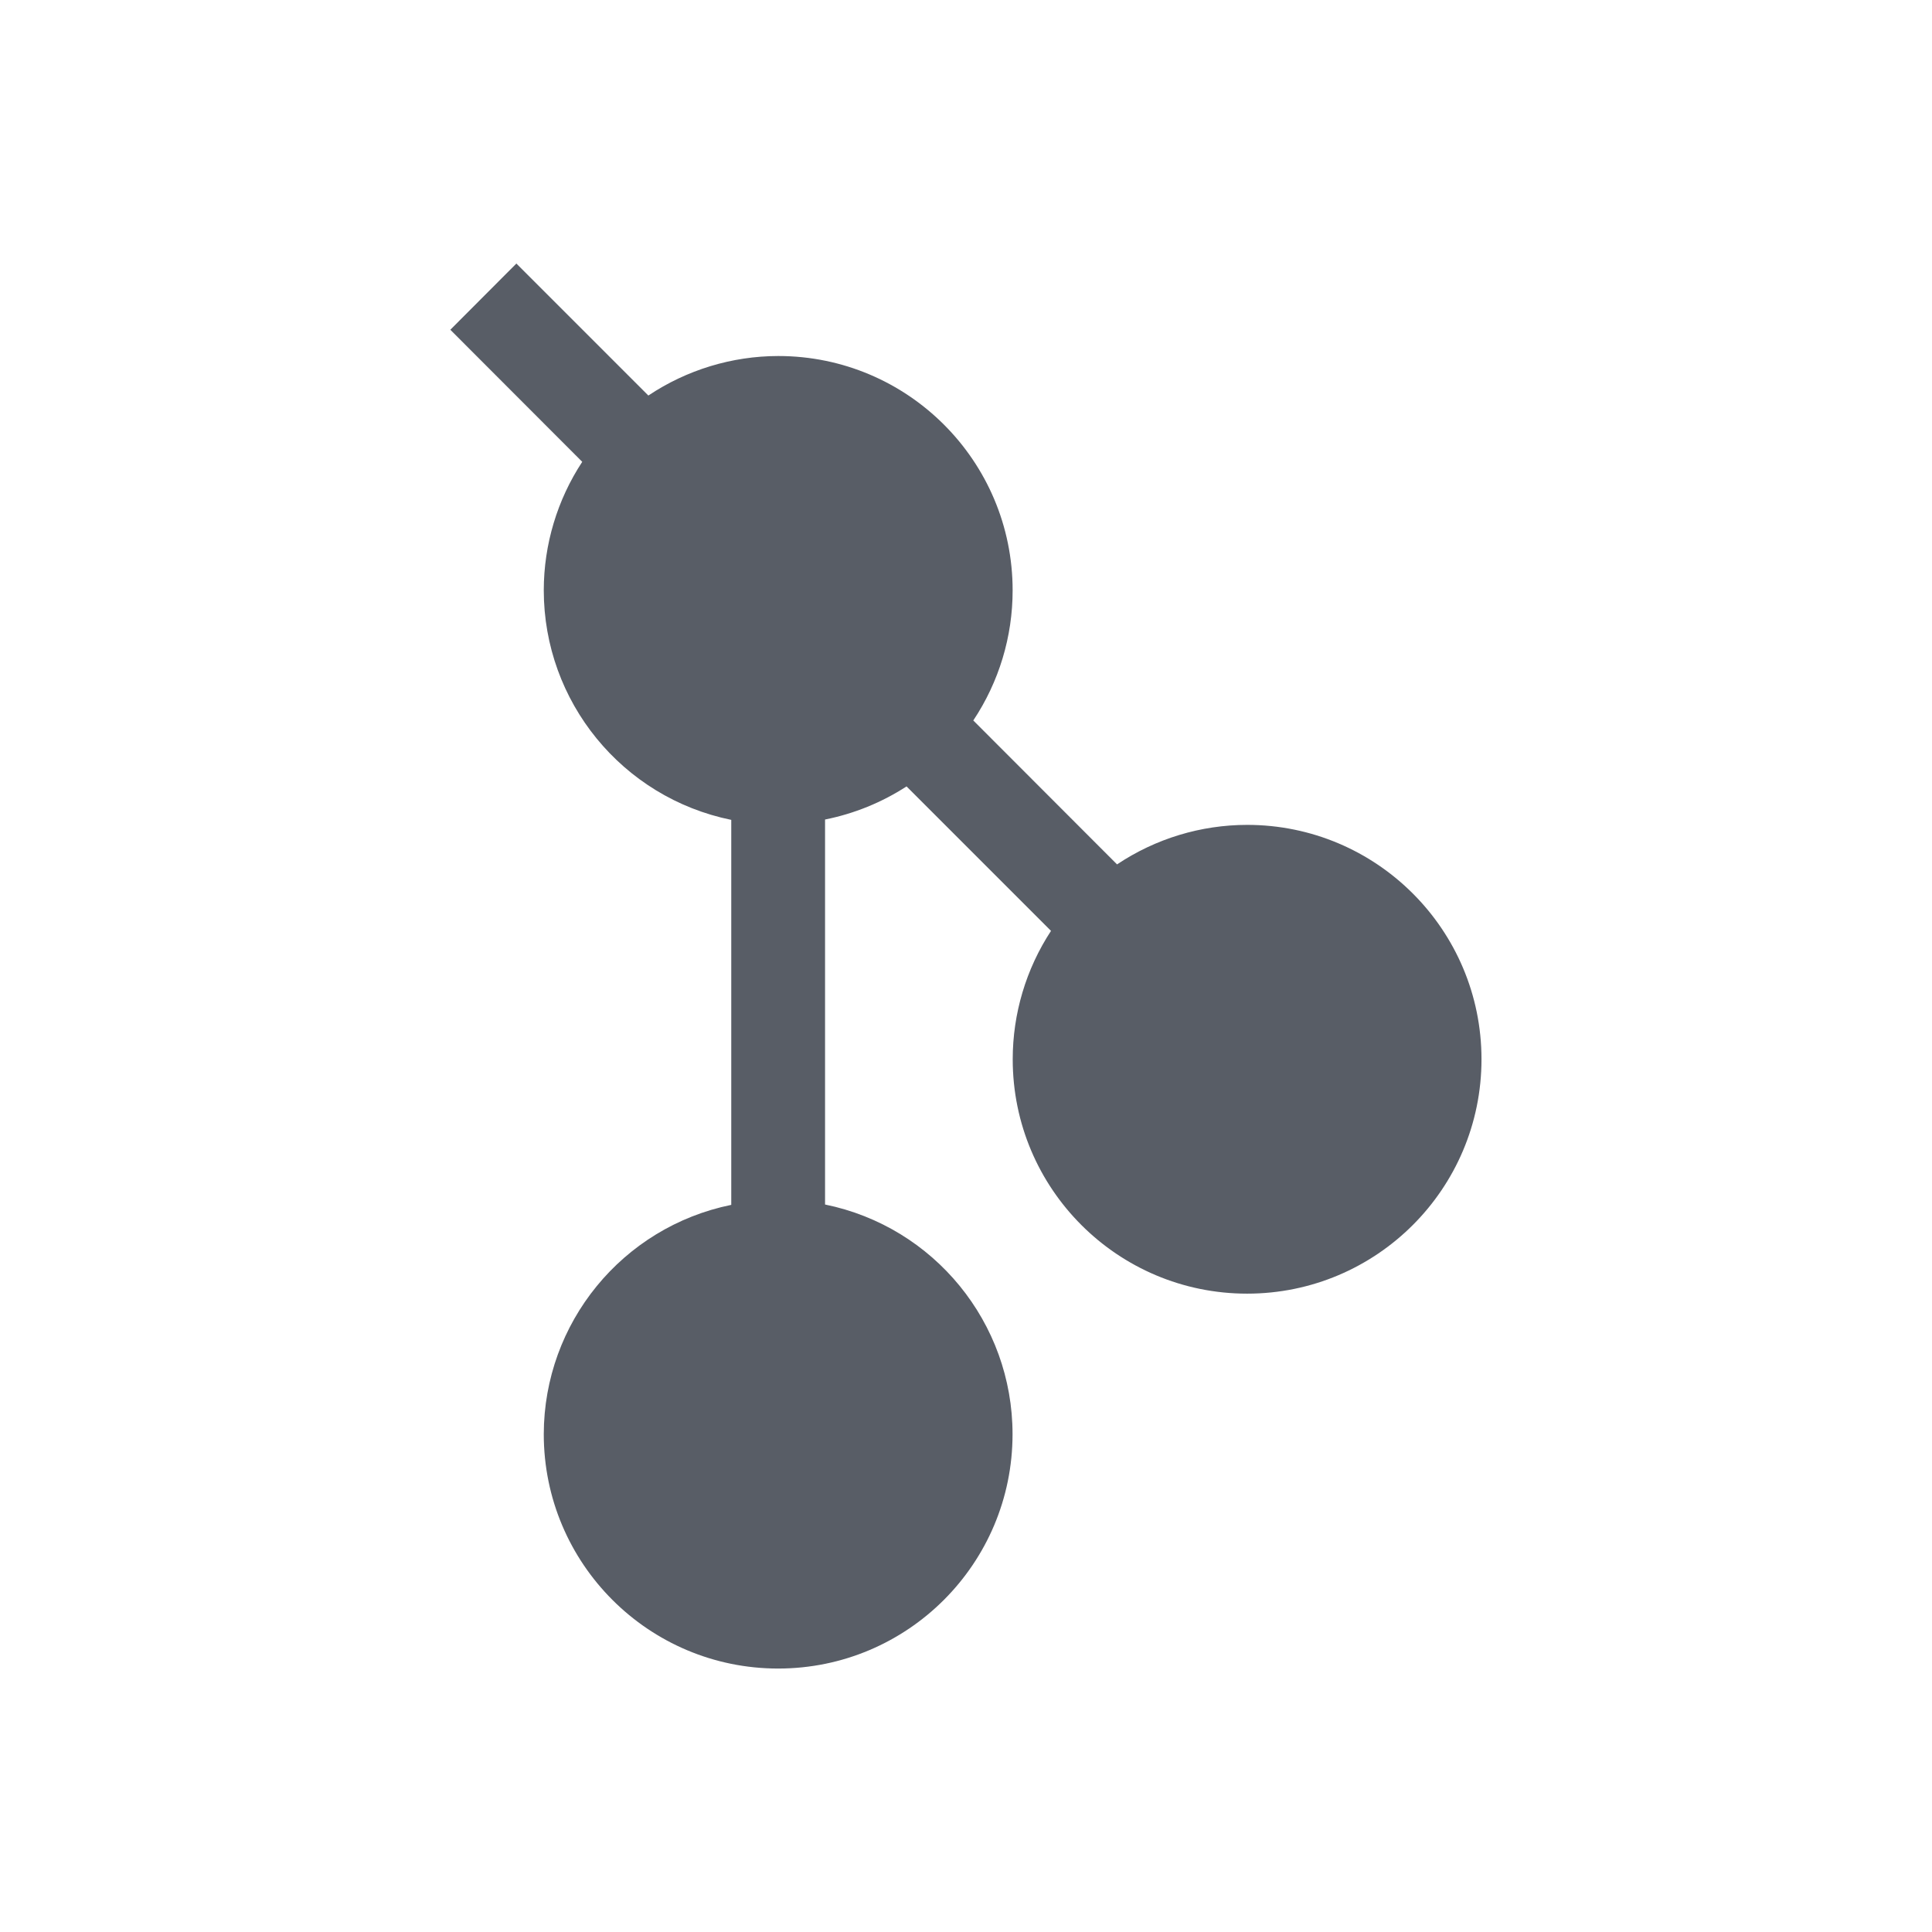
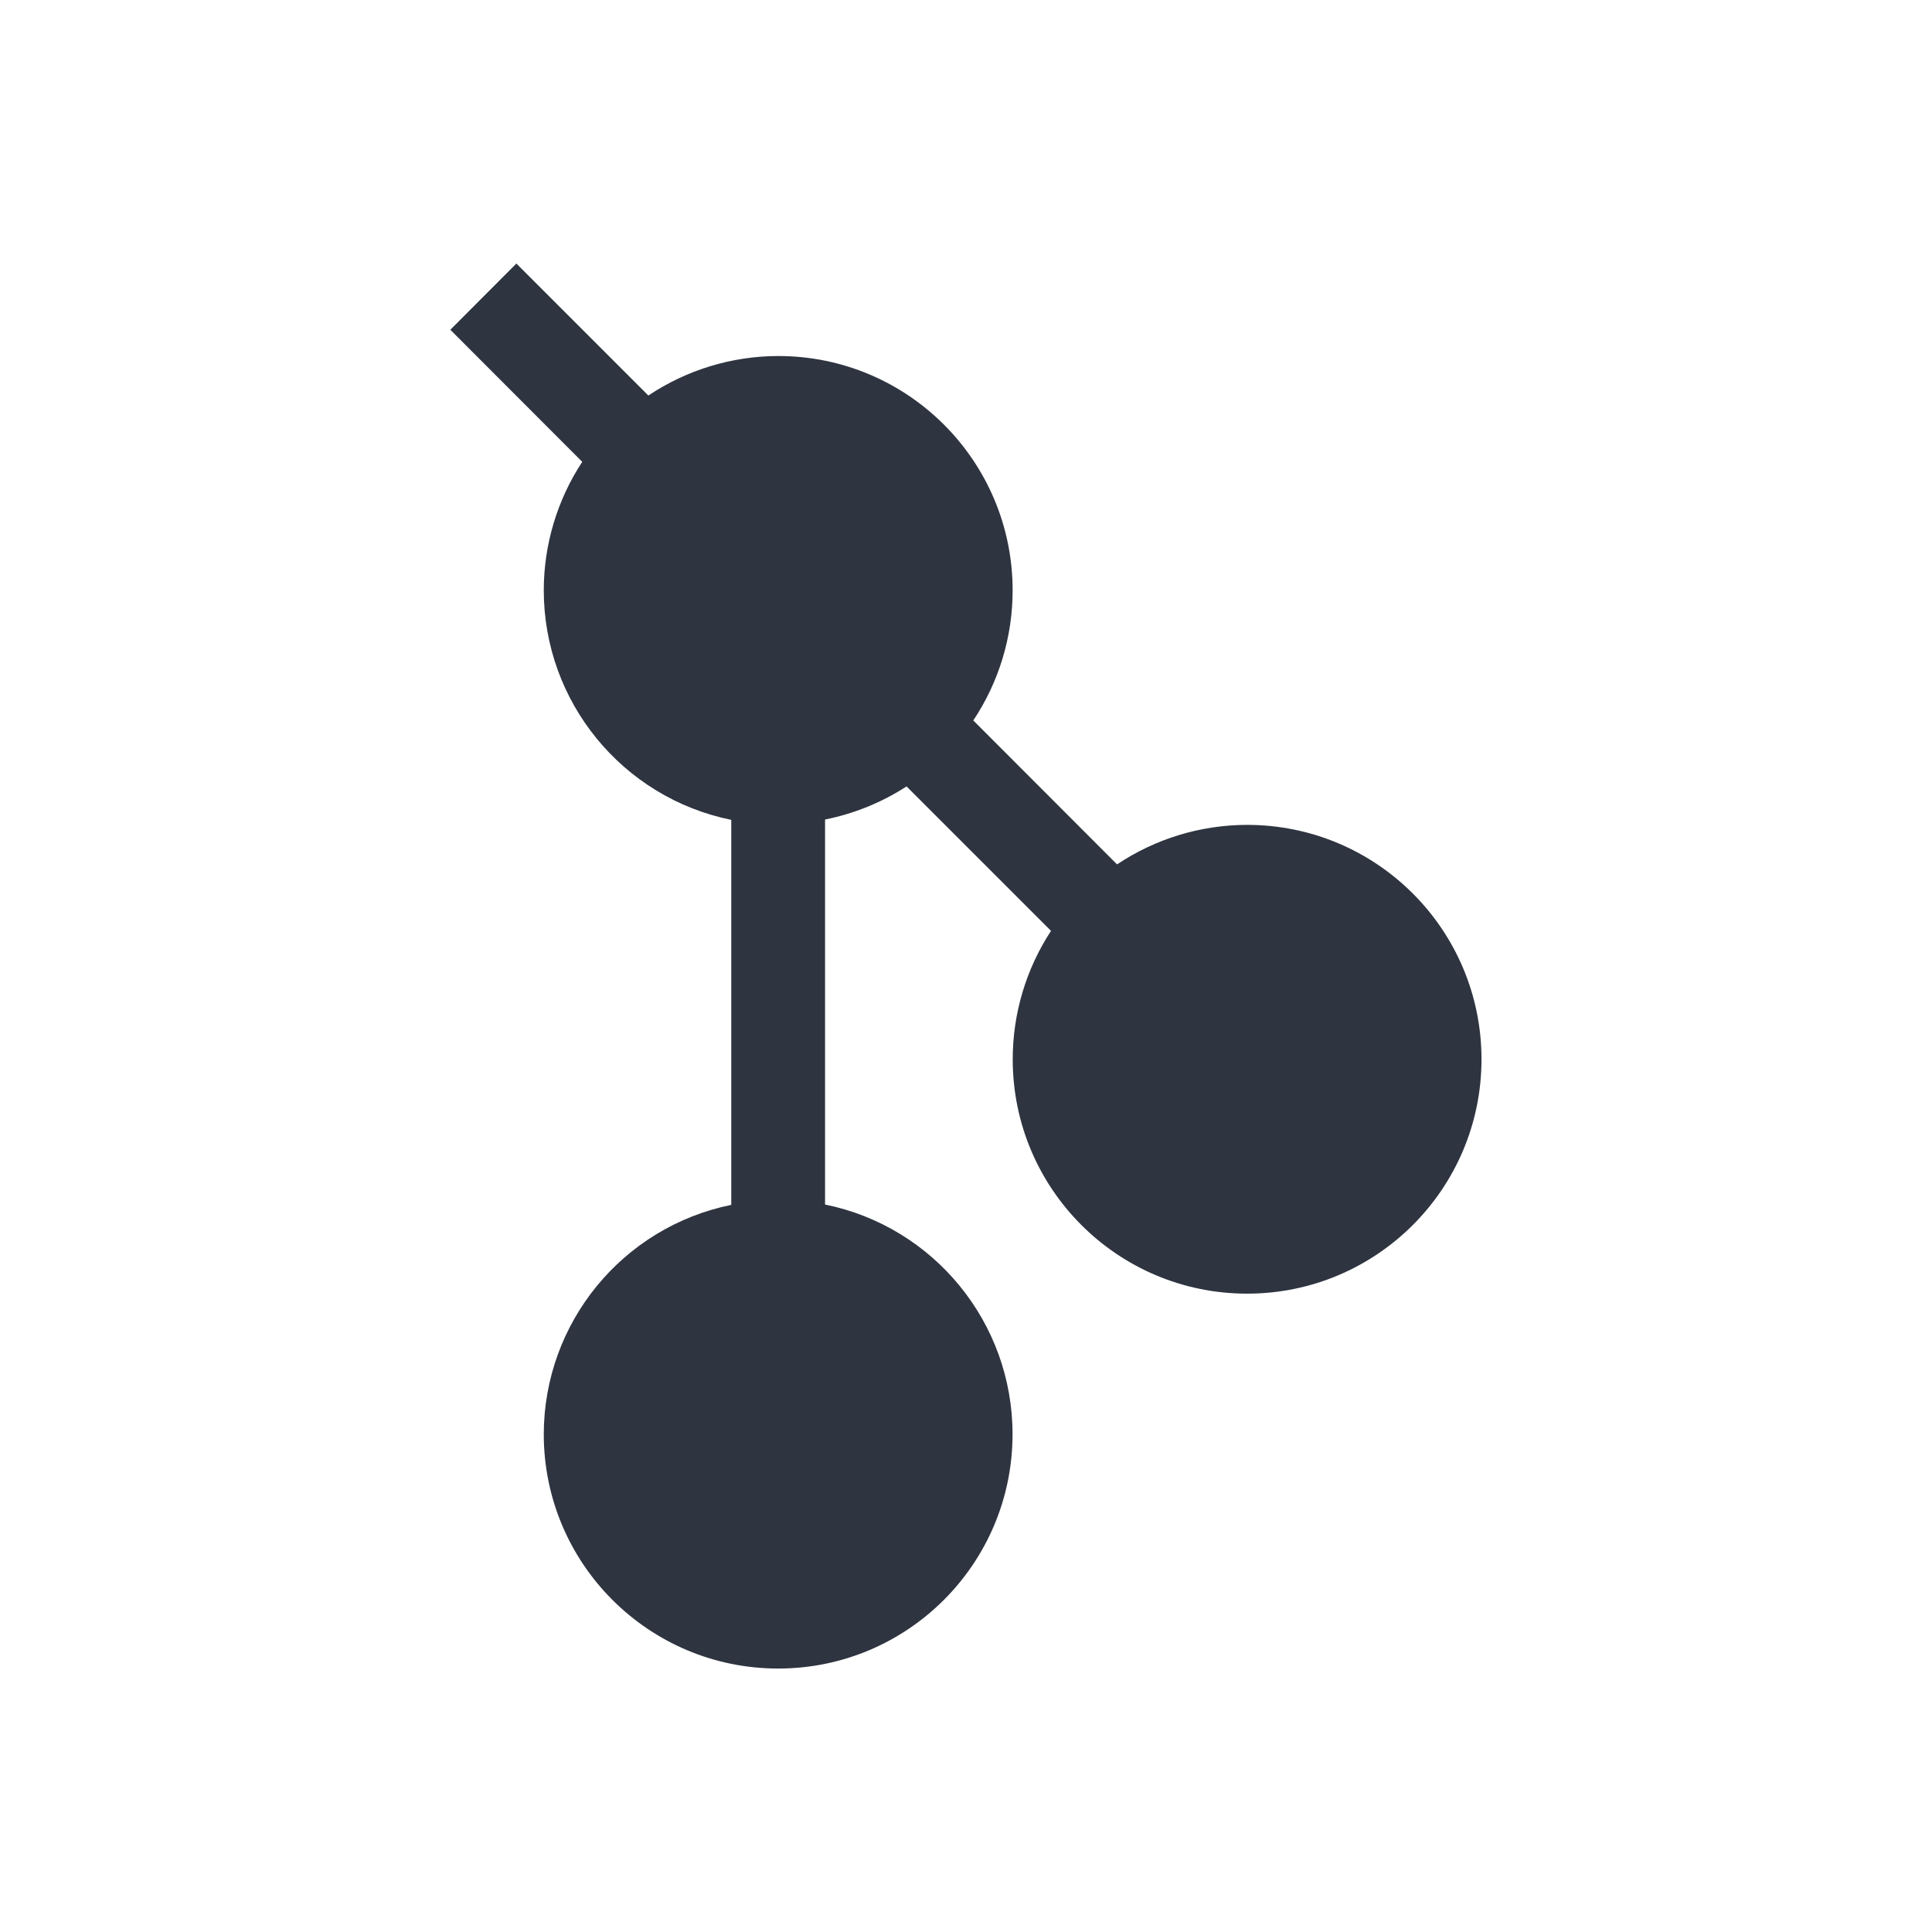
<svg xmlns="http://www.w3.org/2000/svg" width="22" height="22" version="1.1">
  <defs>
    <style id="current-color-scheme" type="text/css">.ColorScheme-Text { color:#2e3440; } .ColorScheme-Highlight { color:#5294e2; }</style>
  </defs>
-   <path class="ColorScheme-Text" d="m5.881 3-0.753 0.755 1.502 1.504a2.669 2.669 0 0 0-0.438 1.462 2.669 2.669 0 0 0 2.135 2.615v4.384a2.669 2.669 0 0 0-2.135 2.611 2.669 2.669 0 0 0 2.669 2.669 2.669 2.669 0 0 0 2.669-2.669 2.669 2.669 0 0 0-2.135-2.615v-4.384a2.669 2.669 0 0 0 0.928-0.377l1.645 1.645a2.669 2.669 0 0 0-0.436 1.462 2.669 2.669 0 0 0 2.669 2.669 2.669 2.669 0 0 0 2.669-2.669 2.669 2.669 0 0 0-2.669-2.669 2.669 2.669 0 0 0-1.481 0.45l-1.637-1.639a2.669 2.669 0 0 0 0.448-1.481 2.669 2.669 0 0 0-2.669-2.669 2.669 2.669 0 0 0-1.479 0.45l-1.502-1.502z" fill="currentColor" opacity=".8" stroke-width="1.375" />
+   <path class="ColorScheme-Text" d="m5.881 3-0.753 0.755 1.502 1.504a2.669 2.669 0 0 0-0.438 1.462 2.669 2.669 0 0 0 2.135 2.615v4.384a2.669 2.669 0 0 0-2.135 2.611 2.669 2.669 0 0 0 2.669 2.669 2.669 2.669 0 0 0 2.669-2.669 2.669 2.669 0 0 0-2.135-2.615v-4.384a2.669 2.669 0 0 0 0.928-0.377l1.645 1.645a2.669 2.669 0 0 0-0.436 1.462 2.669 2.669 0 0 0 2.669 2.669 2.669 2.669 0 0 0 2.669-2.669 2.669 2.669 0 0 0-2.669-2.669 2.669 2.669 0 0 0-1.481 0.45l-1.637-1.639a2.669 2.669 0 0 0 0.448-1.481 2.669 2.669 0 0 0-2.669-2.669 2.669 2.669 0 0 0-1.479 0.45l-1.502-1.502z" fill="currentColor" stroke-width="1.375" />
</svg>
